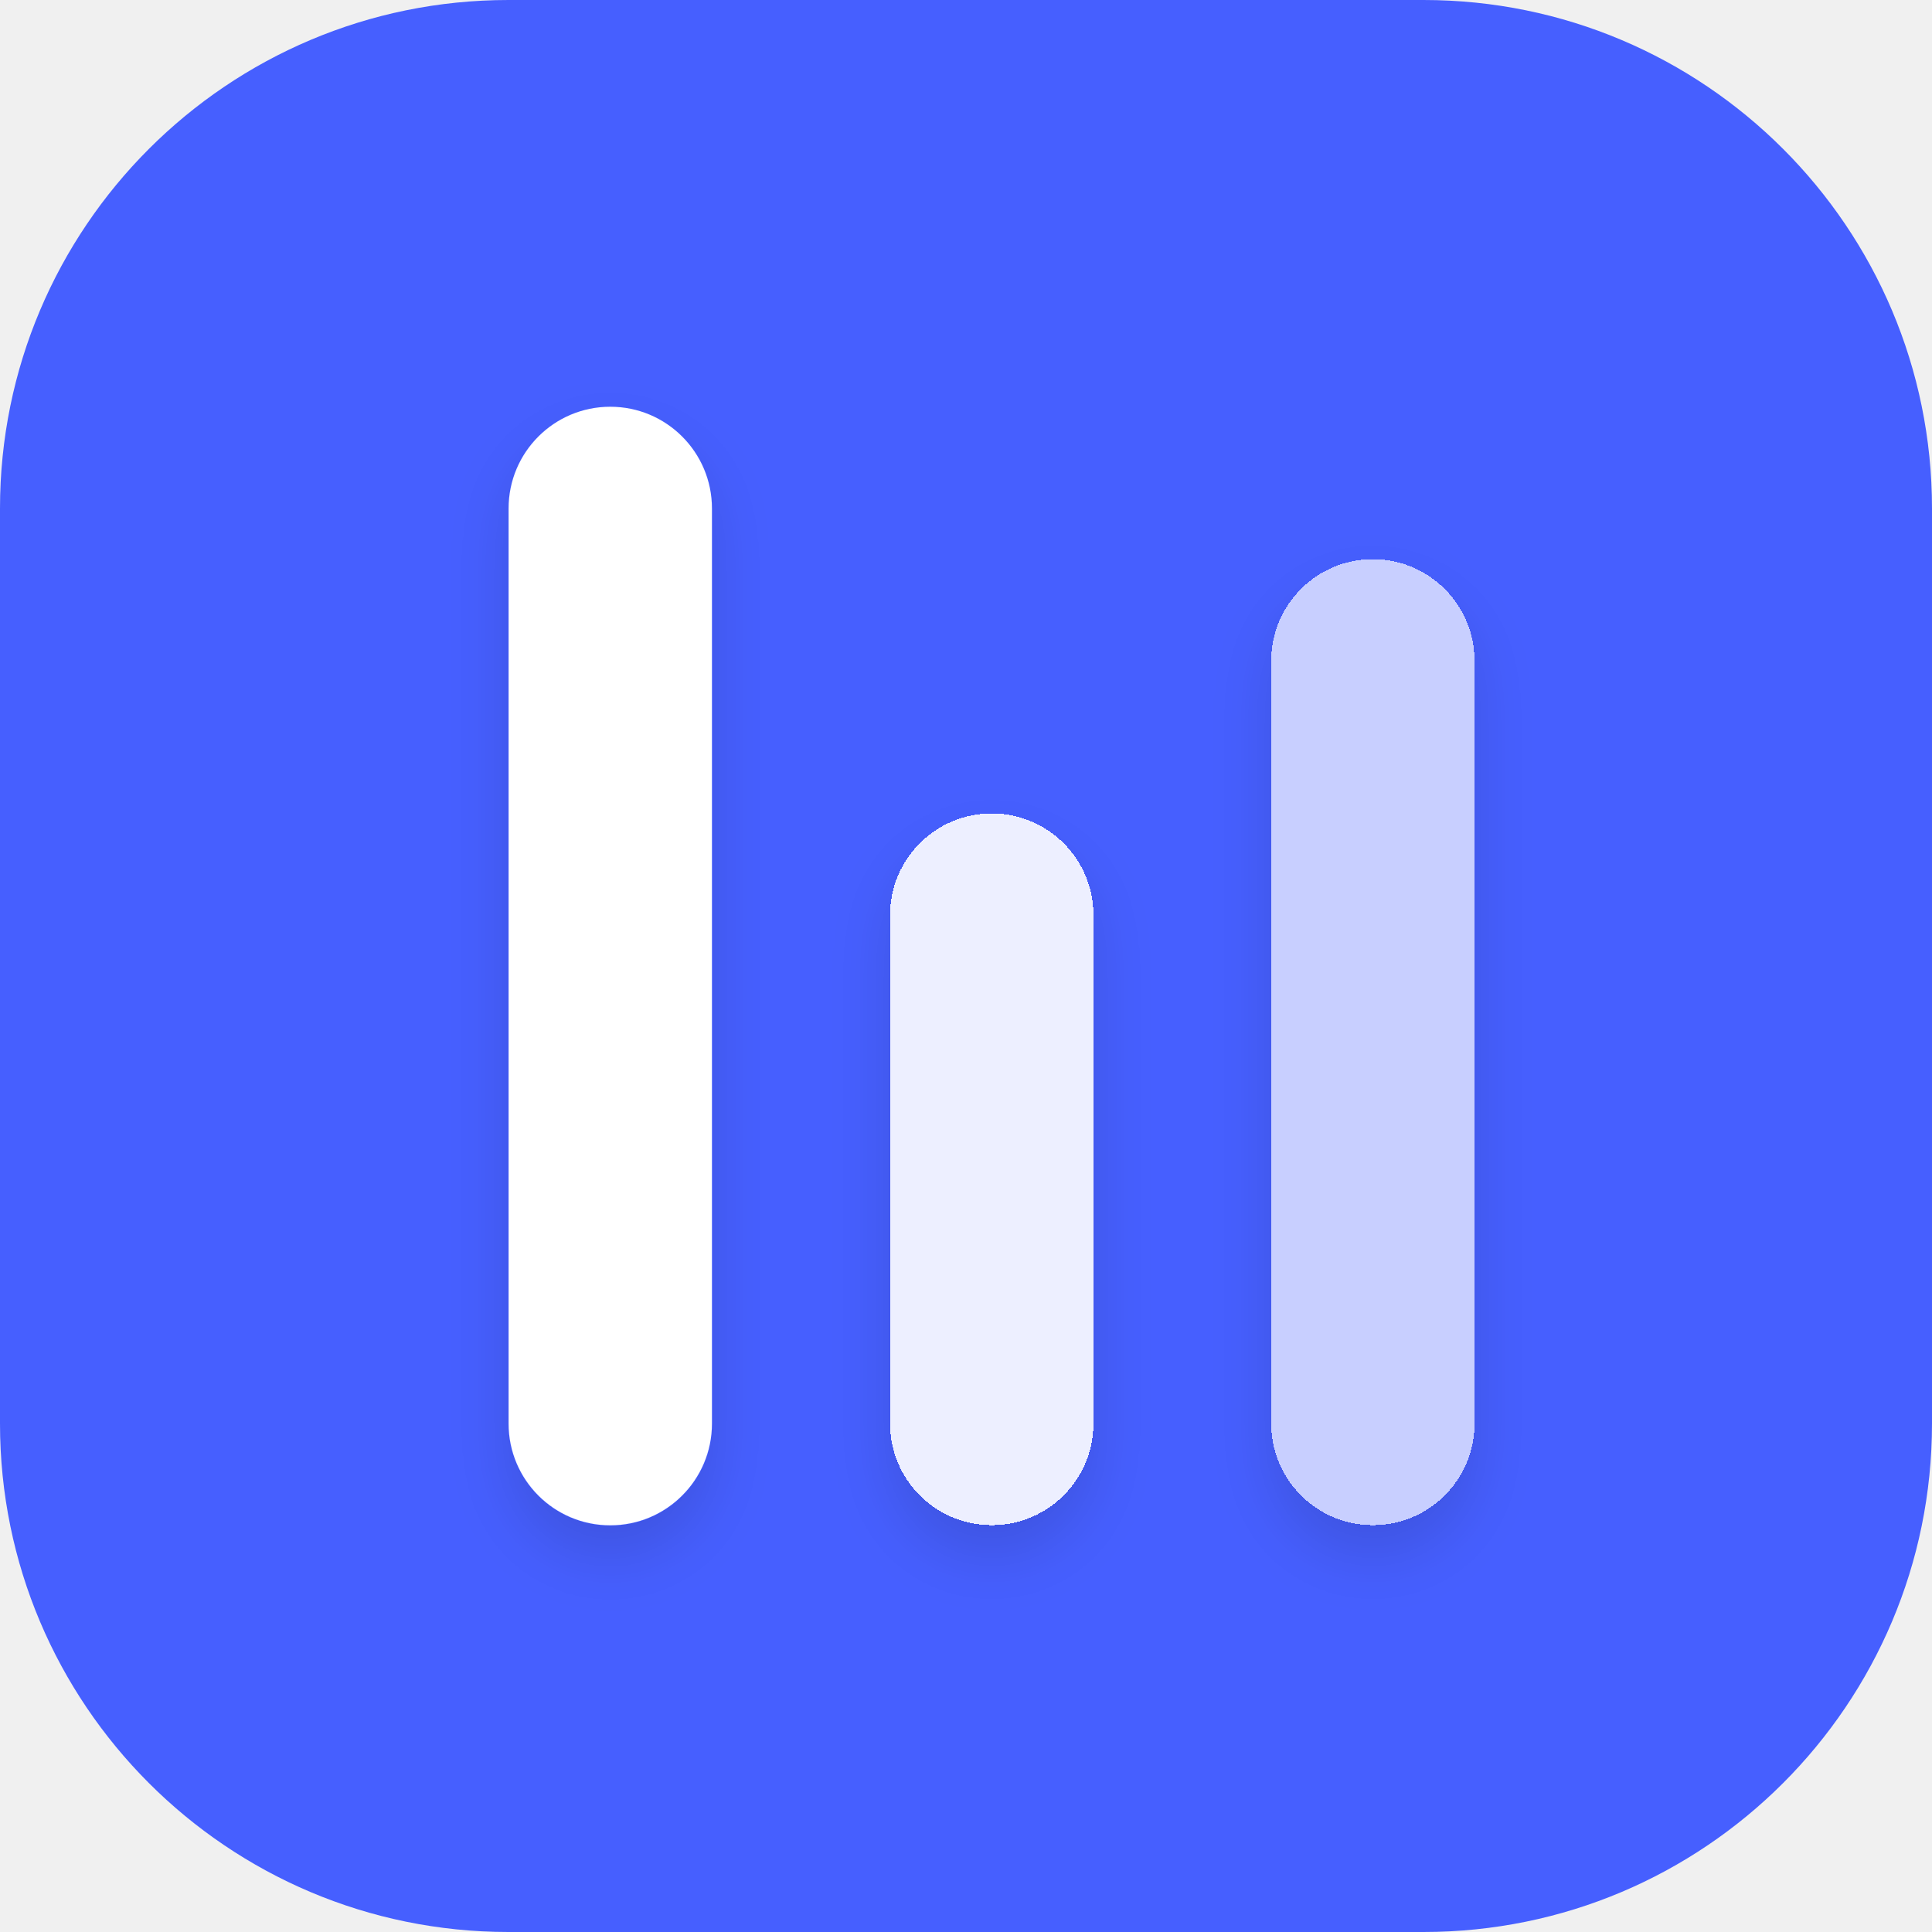
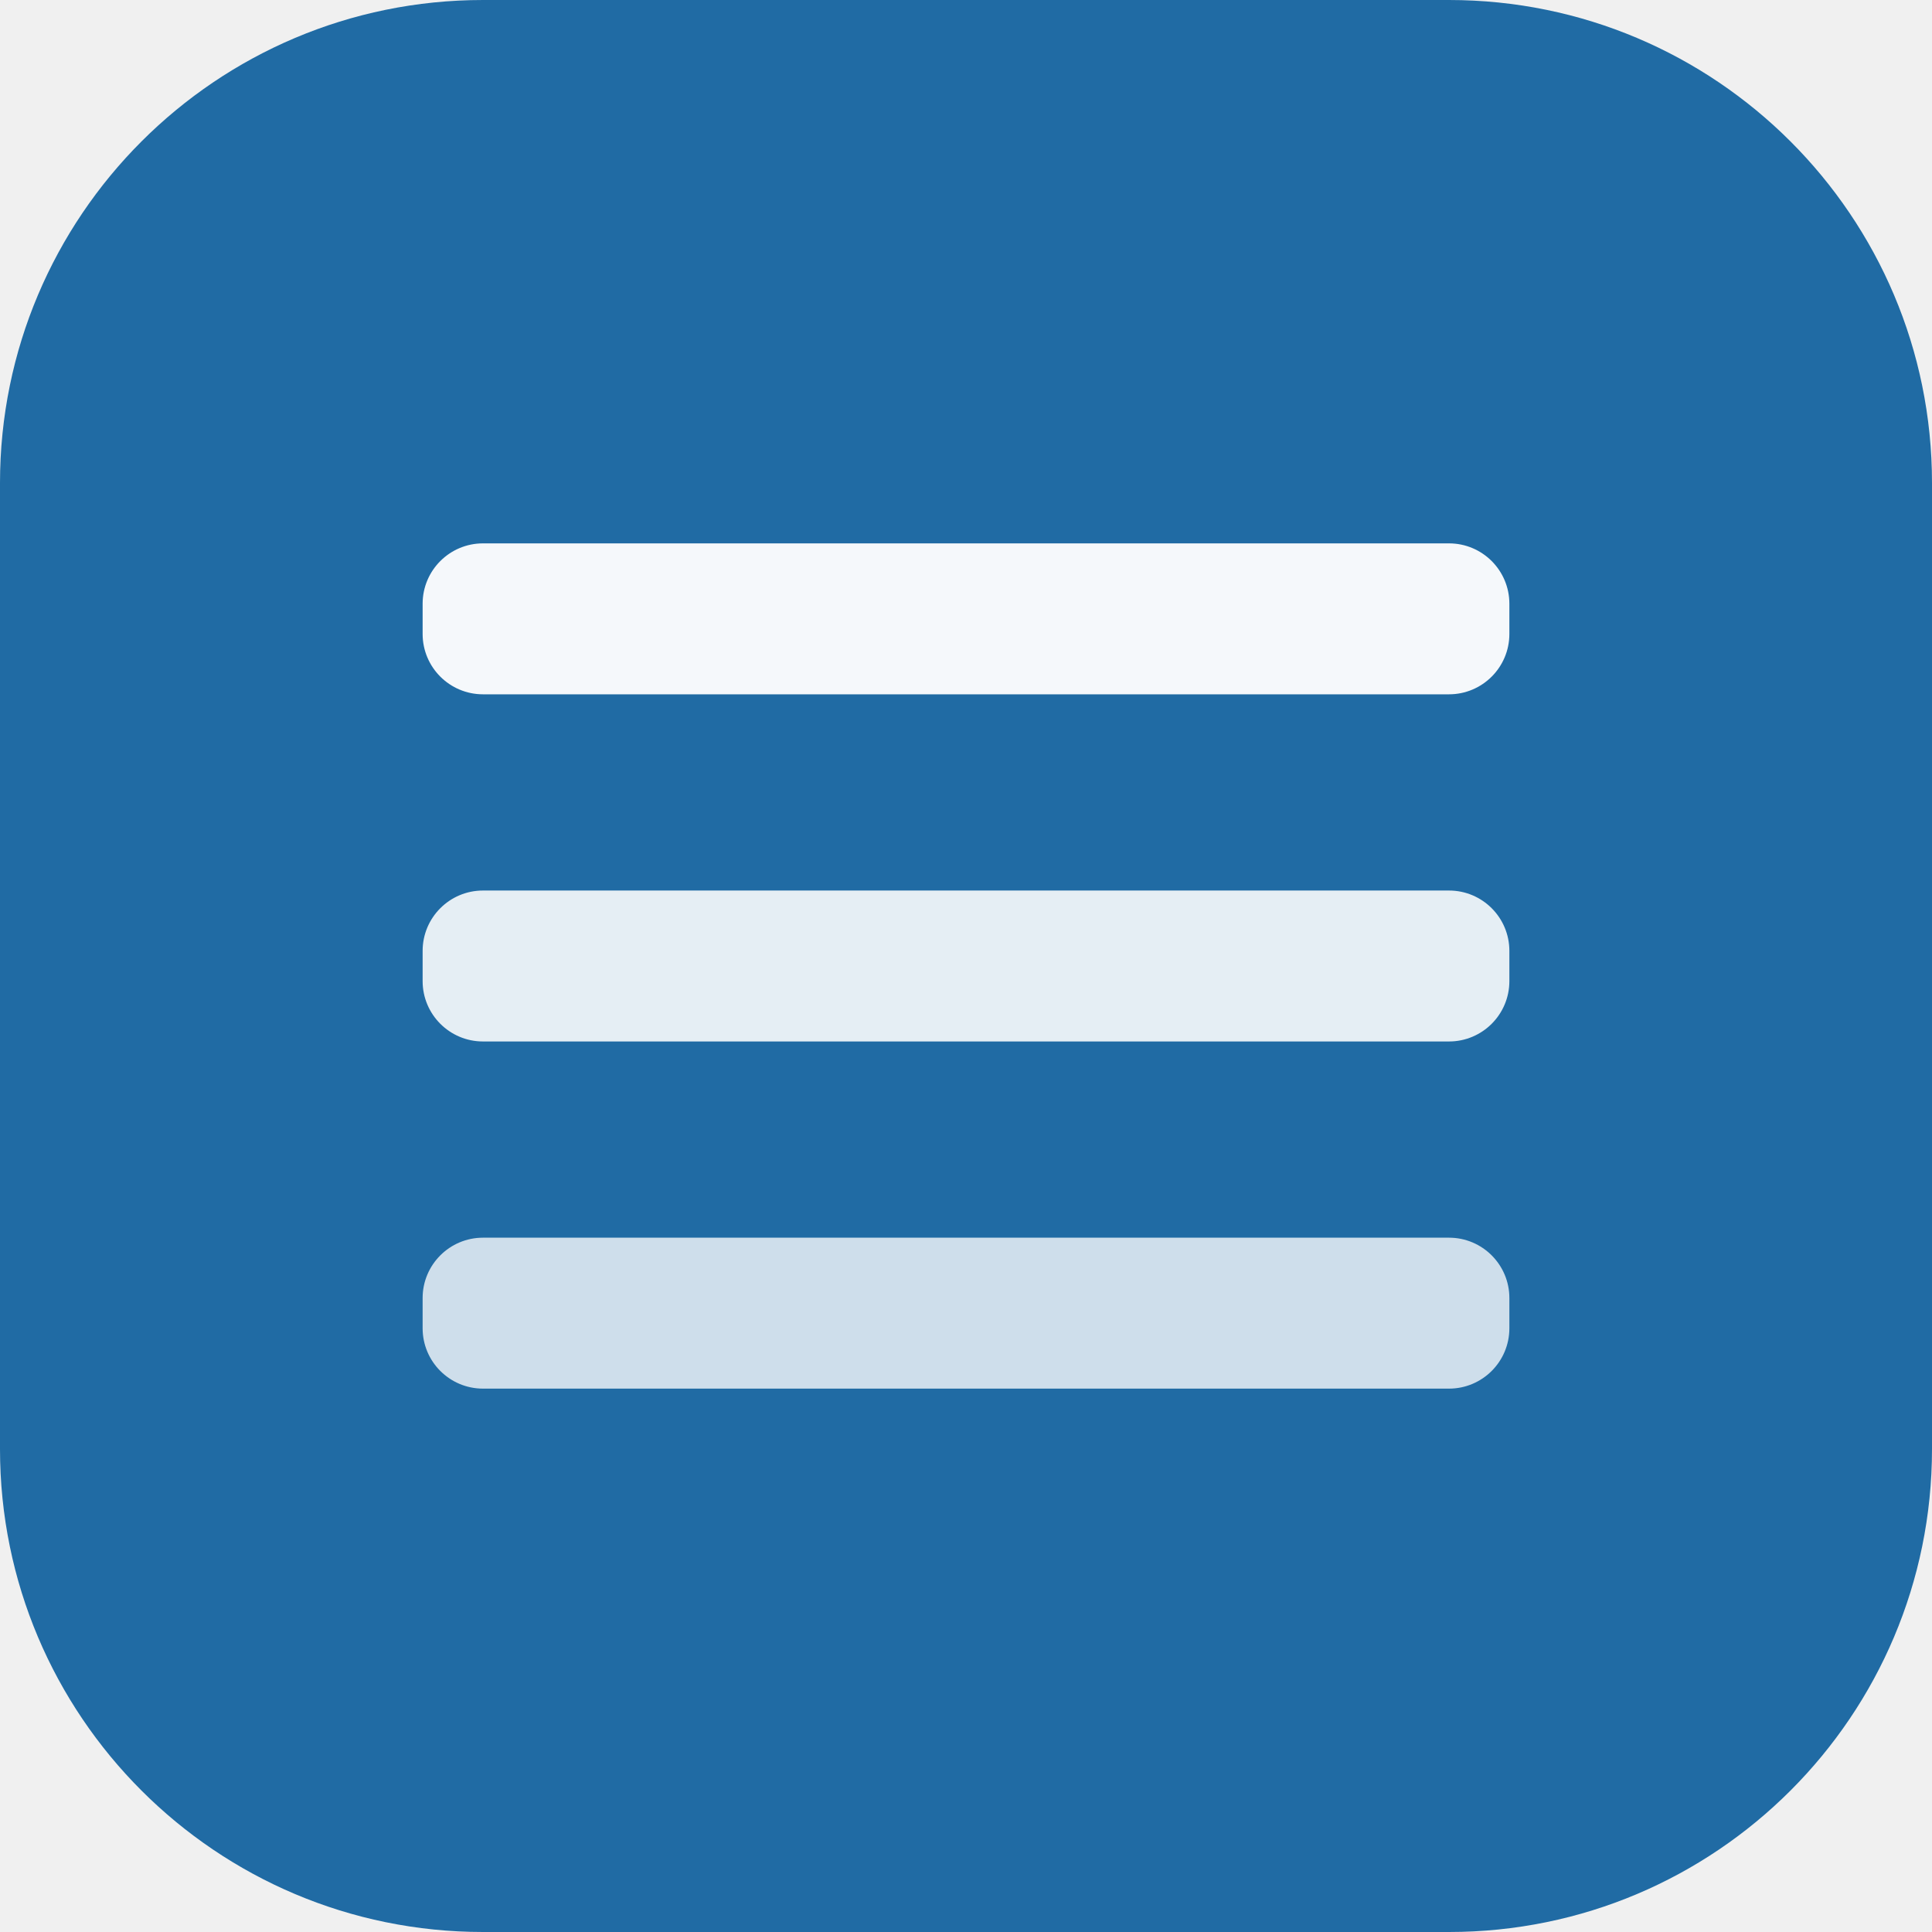
- <svg xmlns="http://www.w3.org/2000/svg" width="32" height="32" viewBox="0 0 32 32" fill="none">
-   <path d="M0 8.421C0 3.77 3.77 0 8.421 0H23.579C28.23 0 32 3.77 32 8.421V23.579C32 28.23 28.23 32 23.579 32H8.421C3.77 32 0 28.23 0 23.579V8.421Z" fill="#465FFF" />
-   <g filter="url(#filter0_d_1884_16361)">
-     <path d="M8.424 8.422C8.424 7.491 9.178 6.737 10.108 6.737C11.038 6.737 11.792 7.491 11.792 8.422V23.579C11.792 24.51 11.038 25.264 10.108 25.264C9.178 25.264 8.424 24.51 8.424 23.579V8.422Z" fill="white" />
-   </g>
-   <g filter="url(#filter1_d_1884_16361)">
-     <path d="M14.742 15.157C14.742 14.227 15.496 13.473 16.426 13.473C17.357 13.473 18.111 14.227 18.111 15.157V23.578C18.111 24.508 17.357 25.262 16.426 25.262C15.496 25.262 14.742 24.508 14.742 23.578V15.157Z" fill="white" fill-opacity="0.9" shape-rendering="crispEdges" />
-   </g>
-   <g filter="url(#filter2_d_1884_16361)">
-     <path d="M21.055 10.946C21.055 10.016 21.809 9.262 22.739 9.262C23.669 9.262 24.423 10.016 24.423 10.946V23.578C24.423 24.508 23.669 25.262 22.739 25.262C21.809 25.262 21.055 24.508 21.055 23.578V10.946Z" fill="white" fill-opacity="0.7" shape-rendering="crispEdges" />
-   </g>
-   <defs>
-     <filter id="filter0_d_1884_16361" x="7.424" y="6.237" width="5.368" height="20.526" filterUnits="userSpaceOnUse" color-interpolation-filters="sRGB">
-       <feFlood flood-opacity="0" result="BackgroundImageFix" />
-       <feColorMatrix in="SourceAlpha" type="matrix" values="0 0 0 0 0 0 0 0 0 0 0 0 0 0 0 0 0 0 127 0" result="hardAlpha" />
-       <feOffset dy="0.5" />
-       <feGaussianBlur stdDeviation="0.5" />
-       <feComposite in2="hardAlpha" operator="out" />
-       <feColorMatrix type="matrix" values="0 0 0 0 0 0 0 0 0 0 0 0 0 0 0 0 0 0 0.12 0" />
-       <feBlend mode="normal" in2="BackgroundImageFix" result="effect1_dropShadow_1884_16361" />
-       <feBlend mode="normal" in="SourceGraphic" in2="effect1_dropShadow_1884_16361" result="shape" />
-     </filter>
-     <filter id="filter1_d_1884_16361" x="13.742" y="12.973" width="5.368" height="13.789" filterUnits="userSpaceOnUse" color-interpolation-filters="sRGB">
-       <feFlood flood-opacity="0" result="BackgroundImageFix" />
-       <feColorMatrix in="SourceAlpha" type="matrix" values="0 0 0 0 0 0 0 0 0 0 0 0 0 0 0 0 0 0 127 0" result="hardAlpha" />
-       <feOffset dy="0.5" />
-       <feGaussianBlur stdDeviation="0.5" />
-       <feComposite in2="hardAlpha" operator="out" />
-       <feColorMatrix type="matrix" values="0 0 0 0 0 0 0 0 0 0 0 0 0 0 0 0 0 0 0.12 0" />
-       <feBlend mode="normal" in2="BackgroundImageFix" result="effect1_dropShadow_1884_16361" />
-       <feBlend mode="normal" in="SourceGraphic" in2="effect1_dropShadow_1884_16361" result="shape" />
-     </filter>
-     <filter id="filter2_d_1884_16361" x="20.055" y="8.762" width="5.368" height="18" filterUnits="userSpaceOnUse" color-interpolation-filters="sRGB">
-       <feFlood flood-opacity="0" result="BackgroundImageFix" />
-       <feColorMatrix in="SourceAlpha" type="matrix" values="0 0 0 0 0 0 0 0 0 0 0 0 0 0 0 0 0 0 127 0" result="hardAlpha" />
-       <feOffset dy="0.5" />
-       <feGaussianBlur stdDeviation="0.5" />
-       <feComposite in2="hardAlpha" operator="out" />
-       <feColorMatrix type="matrix" values="0 0 0 0 0 0 0 0 0 0 0 0 0 0 0 0 0 0 0.12 0" />
-       <feBlend mode="normal" in2="BackgroundImageFix" result="effect1_dropShadow_1884_16361" />
-       <feBlend mode="normal" in="SourceGraphic" in2="effect1_dropShadow_1884_16361" result="shape" />
-     </filter>
-   </defs>
+ <svg xmlns="http://www.w3.org/2000/svg" width="32" height="32" viewBox="0 0 32 32" fill="none" aria-hidden="true">
+   <rect width="32" height="32" rx="8" fill="#206ba4" />
+   <rect x="7" y="9" width="18" height="2.5" rx="1" fill="#ffffff" fill-opacity="0.95" />
+   <rect x="7" y="14.75" width="18" height="2.5" rx="1" fill="#ffffff" fill-opacity="0.88" />
+   <rect x="7" y="20.5" width="18" height="2.5" rx="1" fill="#ffffff" fill-opacity="0.78" />
</svg>
